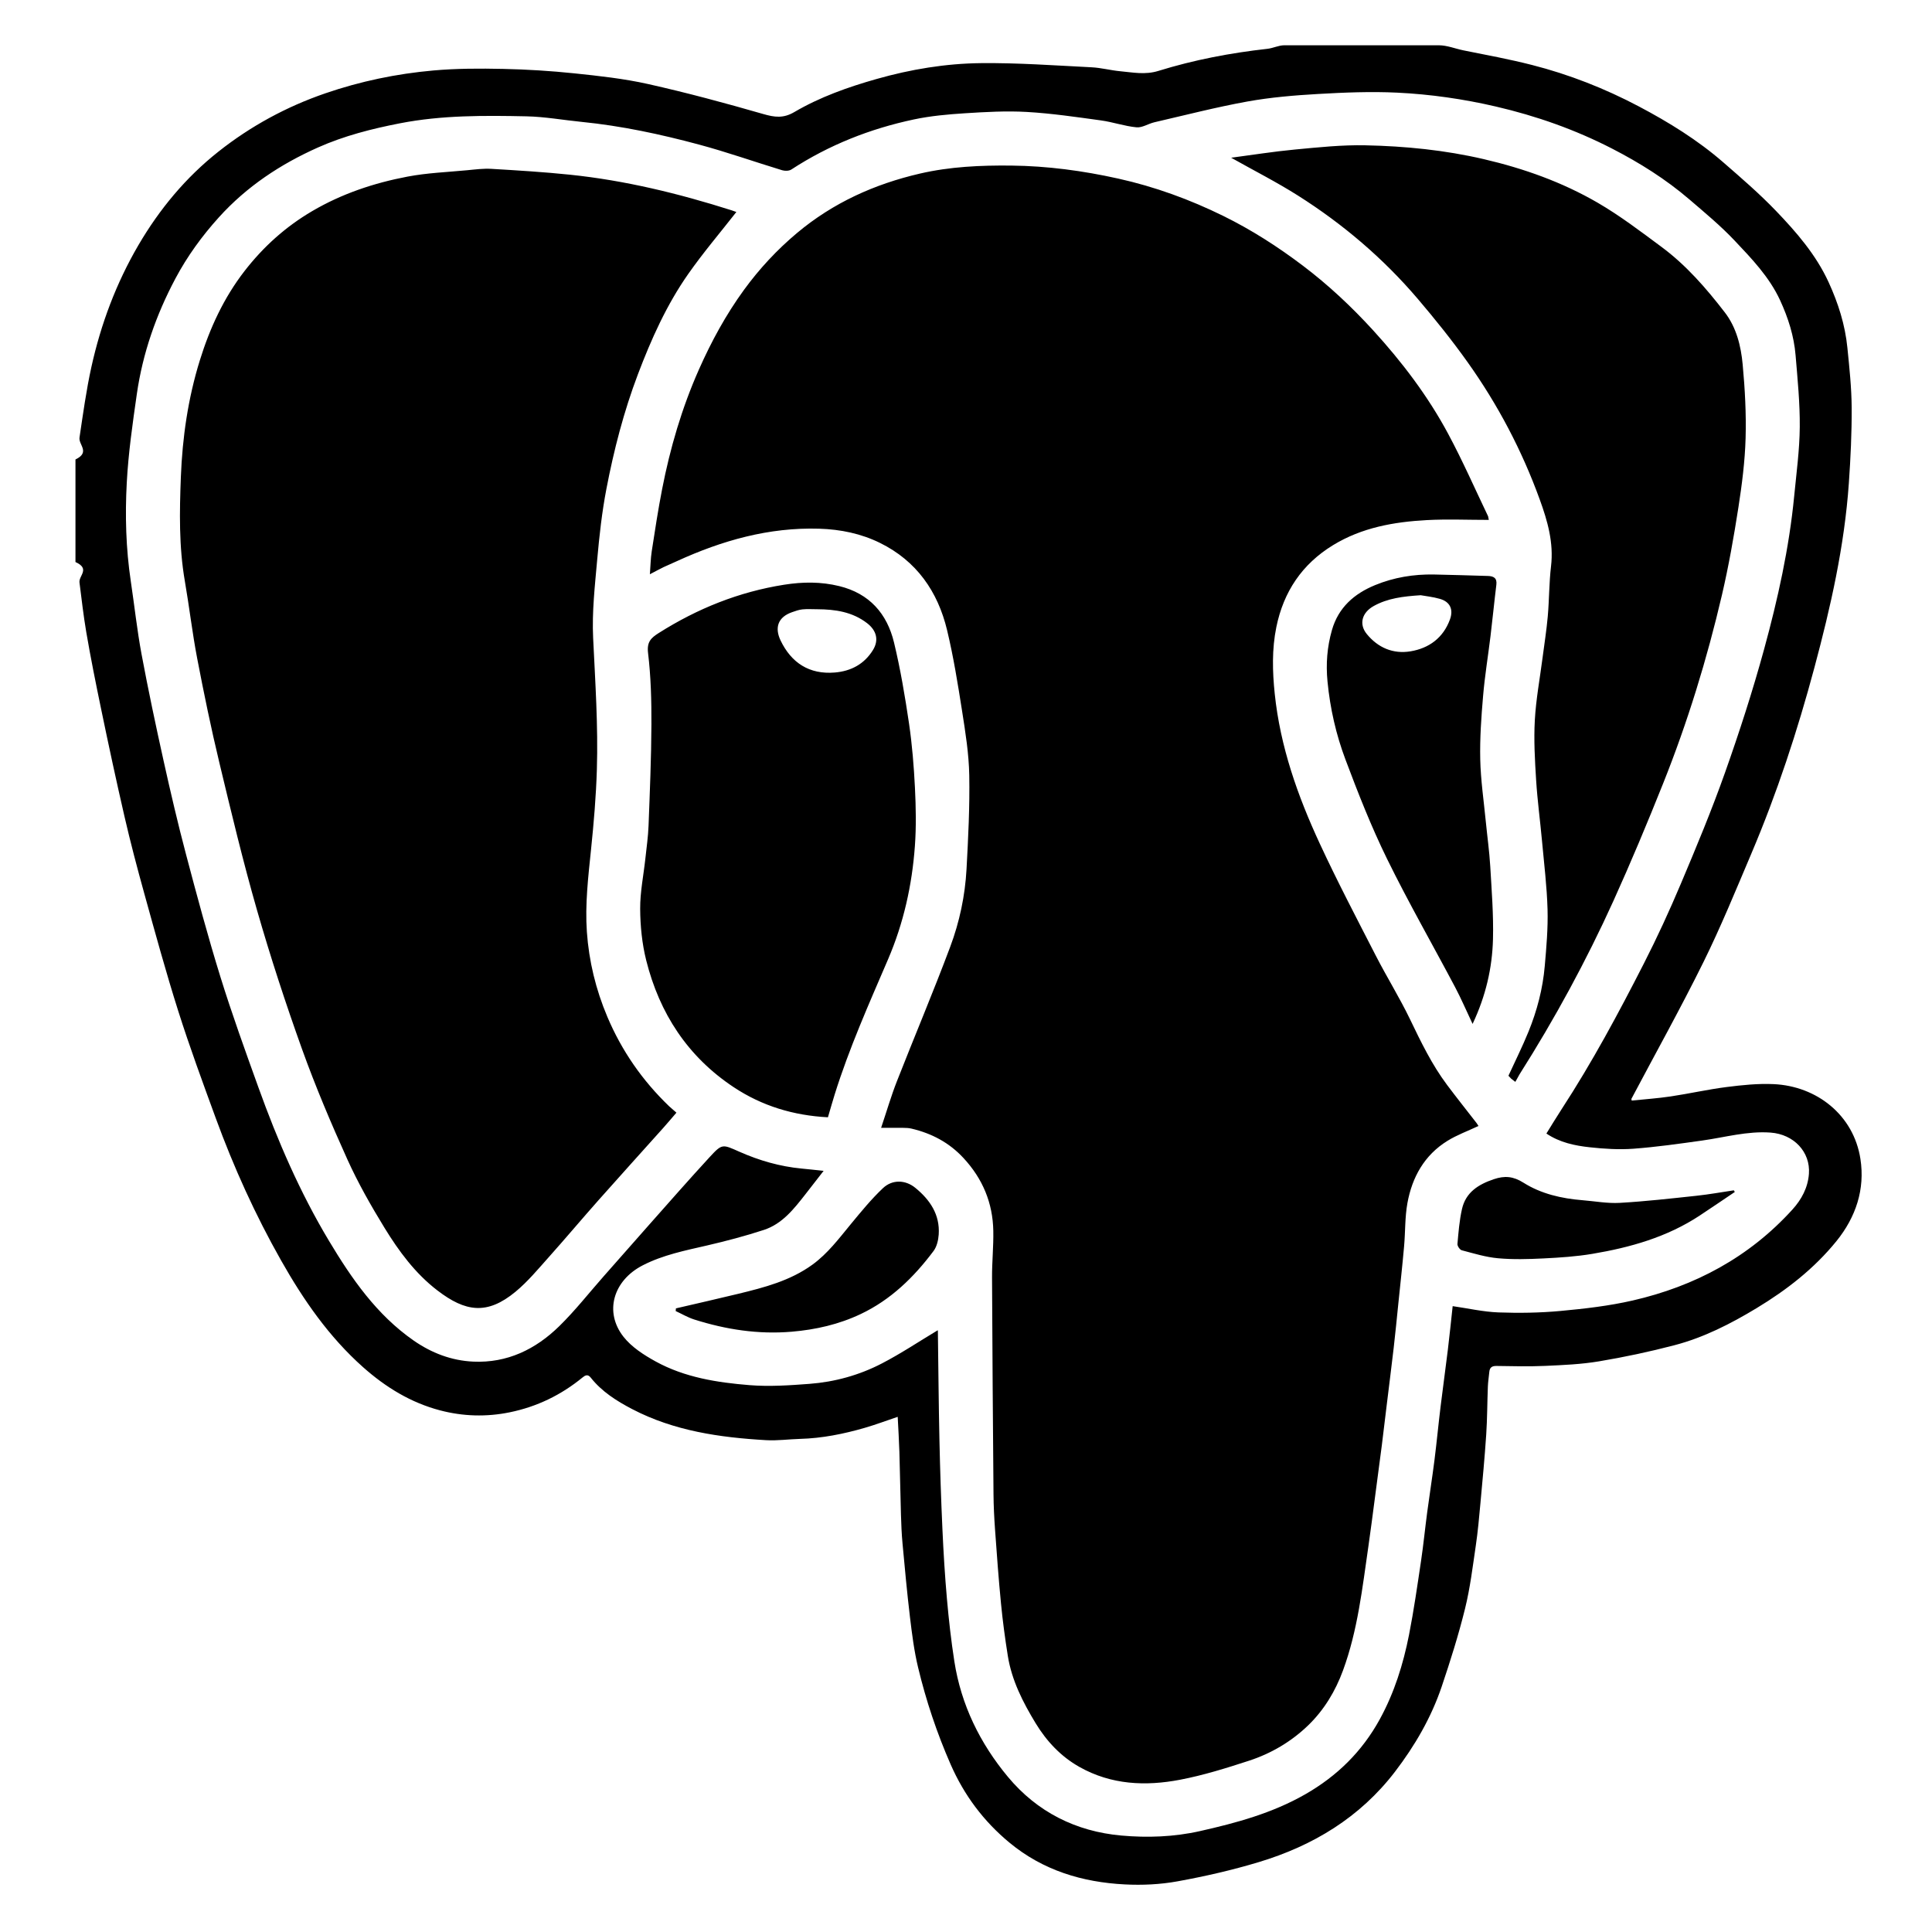
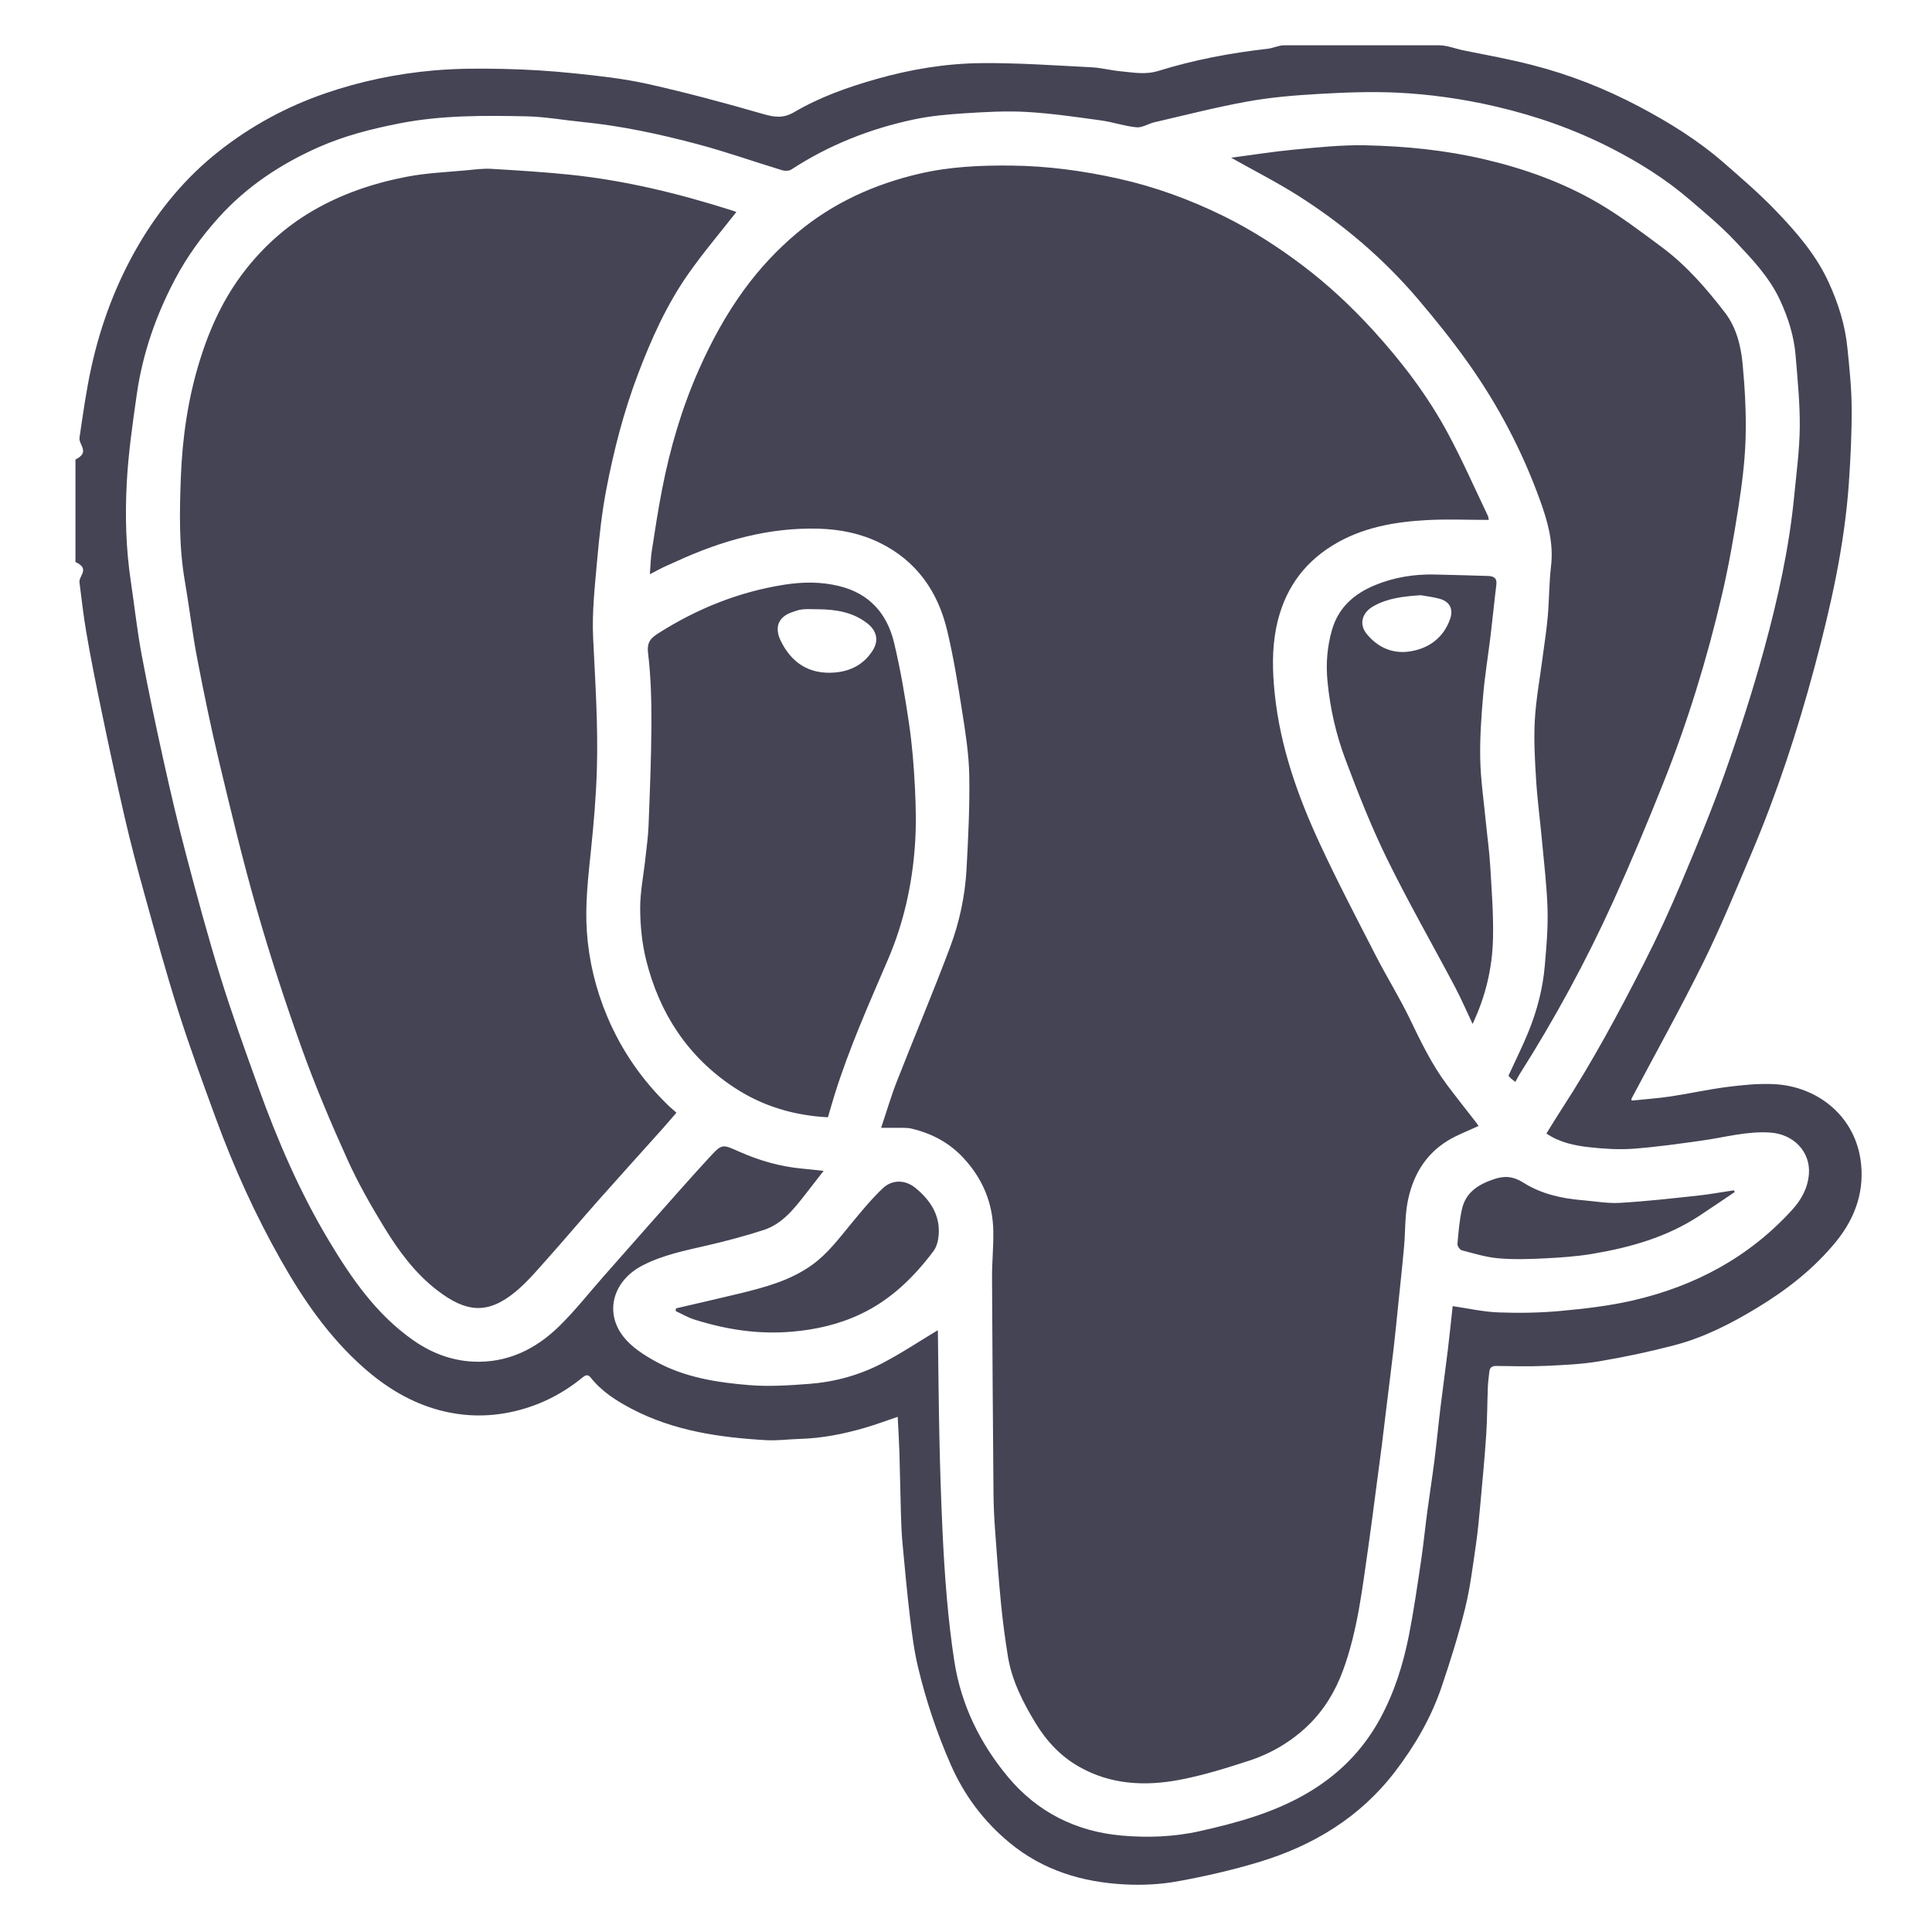
<svg xmlns="http://www.w3.org/2000/svg" viewBox="0 0 128 128">
-   <path fill-rule="evenodd" clip-rule="evenodd" d="M123.258 76.784c-.45-2.918-2.901-4.829-5.752-4.958-1.032-.047-2.08.061-3.109.192-1.243.158-2.471.438-3.711.623-.857.128-1.726.187-2.582.275l-.021-.111c1.598-3.018 3.263-6.003 4.775-9.064 1.159-2.348 2.151-4.781 3.176-7.194 1.696-3.998 3.051-8.12 4.173-12.309 1.075-4.011 1.995-8.066 2.284-12.227.116-1.662.196-3.331.187-4.995-.008-1.327-.151-2.656-.284-3.979-.15-1.516-.608-2.953-1.242-4.336-.836-1.822-2.132-3.317-3.496-4.737-1.092-1.137-2.293-2.173-3.484-3.208-1.698-1.477-3.607-2.656-5.59-3.703-2.253-1.19-4.621-2.121-7.09-2.75-1.493-.381-3.02-.664-4.532-.966-.544-.11-1.089-.337-1.633-.337h-10.241c-.37 0-.737.191-1.11.233-2.452.273-4.875.735-7.228 1.464-.88.273-1.684.101-2.52.024-.641-.059-1.271-.231-1.912-.263-2.442-.122-4.887-.301-7.328-.275-2.339.024-4.654.409-6.918 1.052-1.895.538-3.749 1.195-5.447 2.191-.727.426-1.303.346-2.055.129-2.527-.729-5.072-1.414-7.639-1.989-1.6-.358-3.245-.536-4.879-.707-1.566-.163-3.144-.261-4.718-.294-1.538-.033-3.087-.032-4.618.104-2.439.217-4.832.713-7.158 1.513-2.583.888-4.951 2.175-7.086 3.865-2.167 1.715-3.905 3.809-5.303 6.2-1.473 2.523-2.483 5.224-3.111 8.061-.34 1.537-.555 3.117-.788 4.678-.073.486.732.972-.268 1.456v6.794c1 .452.208.903.266 1.356.139 1.089.262 2.187.446 3.268.291 1.711.636 3.417.988 5.117.491 2.375 1.002 4.748 1.546 7.111.396 1.72.847 3.43 1.319 5.131.721 2.598 1.431 5.201 2.246 7.77.757 2.387 1.624 4.74 2.484 7.093 1.191 3.255 2.617 6.405 4.327 9.424 1.479 2.614 3.169 5.062 5.436 7.076 1.494 1.327 3.157 2.347 5.093 2.857 1.521.4 3.067.448 4.624.129 1.805-.37 3.403-1.147 4.824-2.311.163-.134.342-.236.535.01.735.931 1.719 1.552 2.748 2.089 2.777 1.448 5.803 1.882 8.877 2.059.744.043 1.496-.064 2.246-.085 1.461-.04 2.881-.325 4.278-.729.732-.212 1.447-.481 2.192-.732.039.793.089 1.557.112 2.321l.104 4.166c.019.634.044 1.27.103 1.901.151 1.627.299 3.255.493 4.877.135 1.118.275 2.245.538 3.336.529 2.203 1.246 4.348 2.158 6.428.895 2.041 2.182 3.764 3.9 5.185 2.22 1.836 4.822 2.619 7.632 2.764 1.162.061 2.357.004 3.501-.204 1.813-.329 3.622-.743 5.387-1.275 3.591-1.084 6.695-2.956 9.014-5.981 1.32-1.724 2.404-3.589 3.1-5.648.574-1.701 1.115-3.419 1.545-5.16.34-1.372.508-2.787.715-4.188.137-.927.219-1.863.305-2.797.14-1.517.283-3.033.384-4.553.07-1.058.067-2.121.109-3.181.013-.323.065-.644.095-.966.028-.298.178-.401.482-.396 1.071.016 2.144.044 3.212-.004 1.197-.054 2.405-.105 3.583-.303 1.677-.281 3.346-.636 4.99-1.067 1.943-.508 3.725-1.418 5.44-2.455 1.998-1.207 3.819-2.623 5.297-4.447 1.285-1.591 1.894-3.43 1.584-5.438zm-3.412.982c-.066.915-.485 1.699-1.093 2.369-2.869 3.163-6.468 5.082-10.585 6.027-1.564.358-3.178.544-4.779.692-1.363.126-2.746.147-4.114.097-1.006-.038-2.004-.268-3.032-.416-.103.94-.201 1.919-.32 2.896l-.479 3.745c-.145 1.187-.258 2.378-.407 3.564-.146 1.151-.328 2.298-.481 3.449-.143 1.072-.248 2.149-.407 3.219-.245 1.64-.479 3.284-.799 4.911-.384 1.945-.973 3.829-1.934 5.583-1.172 2.141-2.834 3.772-4.949 4.98-2.18 1.246-4.563 1.894-6.979 2.436-1.71.384-3.472.447-5.204.291-3.004-.272-5.568-1.557-7.506-3.886-1.85-2.223-3.102-4.771-3.55-7.655-.214-1.371-.368-2.754-.491-4.136-.136-1.537-.229-3.079-.299-4.62-.089-1.957-.154-3.914-.197-5.871-.053-2.406-.07-4.812-.104-7.218l-.006-.092c-1.224.734-2.427 1.538-3.703 2.2-1.494.776-3.117 1.226-4.798 1.353-1.318.1-2.653.191-3.965.086-2.151-.173-4.3-.51-6.226-1.569-.781-.43-1.596-.953-2.134-1.64-1.29-1.646-.672-3.726 1.273-4.727 1.344-.693 2.811-.982 4.268-1.319 1.266-.293 2.526-.626 3.761-1.029 1.222-.4 1.993-1.391 2.754-2.363l1.206-1.551c-.503-.053-.977-.107-1.451-.151-1.439-.136-2.812-.532-4.125-1.114-1.124-.497-1.141-.551-1.965.343-1.376 1.494-2.714 3.023-4.062 4.542-.992 1.117-1.978 2.241-2.965 3.361-.978 1.108-1.894 2.279-2.947 3.31-1.564 1.531-3.449 2.452-5.698 2.348-1.443-.066-2.764-.572-3.952-1.399-2.452-1.708-4.104-4.097-5.608-6.606-1.927-3.215-3.406-6.64-4.672-10.159-.876-2.432-1.756-4.866-2.521-7.333-.831-2.681-1.56-5.396-2.277-8.11-.542-2.048-1.023-4.113-1.482-6.182-.521-2.353-1.022-4.71-1.464-7.079-.298-1.599-.471-3.221-.712-4.831-.325-2.17-.385-4.36-.267-6.539.105-1.963.387-3.921.667-5.871.388-2.698 1.277-5.244 2.556-7.648.783-1.473 1.755-2.812 2.879-4.056 1.845-2.042 4.078-3.518 6.562-4.626 1.736-.774 3.57-1.24 5.439-1.604 2.774-.54 5.573-.519 8.373-.461 1.224.025 2.443.248 3.666.369 2.633.262 5.214.816 7.762 1.5 1.857.498 3.676 1.143 5.518 1.703.185.056.456.051.607-.048 2.496-1.629 5.224-2.704 8.125-3.319 1.101-.233 2.237-.335 3.363-.407 1.369-.087 2.749-.167 4.115-.088 1.642.094 3.276.336 4.908.56.792.108 1.565.383 2.359.458.38.036.783-.242 1.185-.335 2.049-.473 4.089-1 6.156-1.374 1.539-.278 3.111-.409 4.676-.499 1.745-.1 3.503-.173 5.247-.089 2.205.106 4.394.42 6.555.923 2.677.623 5.245 1.528 7.686 2.784 1.824.938 3.558 2.026 5.119 3.364 1.023.878 2.07 1.745 2.994 2.723 1.14 1.206 2.303 2.413 3.018 3.958.538 1.165.922 2.371 1.028 3.647.132 1.586.292 3.178.277 4.766-.014 1.519-.221 3.037-.368 4.552-.334 3.454-1.085 6.833-1.997 10.167-.754 2.754-1.635 5.478-2.589 8.17-.879 2.481-1.893 4.917-2.918 7.343-.757 1.794-1.572 3.569-2.458 5.303-1.677 3.286-3.421 6.538-5.438 9.633-.348.535-.678 1.083-1.018 1.629.88.594 1.877.803 2.881.911.955.104 1.929.166 2.883.095 1.527-.113 3.049-.331 4.567-.544 1.504-.21 2.978-.638 4.522-.525 1.542.112 2.645 1.284 2.54 2.729zM97.833 74.413c-.655-.846-1.323-1.682-1.964-2.538-1.006-1.344-1.729-2.845-2.455-4.353-.688-1.429-1.532-2.782-2.257-4.195-1.265-2.465-2.553-4.922-3.718-7.435-1.465-3.157-2.62-6.426-2.984-9.923-.154-1.48-.193-2.958.106-4.424.479-2.341 1.702-4.172 3.758-5.428 1.907-1.165 4.032-1.541 6.209-1.659 1.351-.073 2.708-.013 4.11-.013l-.047-.237c-.872-1.823-1.687-3.677-2.641-5.457-1.346-2.512-3.068-4.777-4.986-6.877-1.421-1.555-2.96-2.998-4.646-4.273-1.658-1.255-3.405-2.376-5.269-3.293-2.223-1.093-4.538-1.938-6.967-2.477-2.334-.518-4.683-.835-7.077-.861-2.042-.022-4.071.07-6.06.531-3.002.695-5.748 1.931-8.137 3.933-1.334 1.118-2.498 2.373-3.517 3.77-1.196 1.643-2.161 3.417-2.986 5.277-1.132 2.552-1.909 5.208-2.44 7.938-.266 1.361-.474 2.734-.686 4.106-.074.48-.08.971-.123 1.521.369-.192.635-.34.907-.472l.885-.397c2.993-1.369 6.094-2.25 9.427-2.149 1.416.043 2.771.323 4.03.943 2.415 1.191 3.828 3.216 4.442 5.779.424 1.769.714 3.573.996 5.372.221 1.405.447 2.825.473 4.242.037 2.071-.068 4.146-.181 6.216-.096 1.764-.464 3.5-1.08 5.146-1.12 2.993-2.368 5.937-3.534 8.913-.385.983-.681 2.001-1.045 3.082.562 0 1.018-.004 1.474.002.178.003.36.008.532.049 1.34.316 2.502.923 3.455 1.954 1.271 1.372 1.938 2.973 1.972 4.826.019 1.027-.089 2.057-.084 3.084.021 4.786.057 9.572.097 14.357.007.782.046 1.565.102 2.346.117 1.635.235 3.271.395 4.902.112 1.157.268 2.312.451 3.461.259 1.628 1 3.077 1.841 4.462.724 1.191 1.665 2.203 2.905 2.901 2.107 1.186 4.376 1.285 6.663.848 1.545-.295 3.062-.769 4.562-1.258 1.479-.481 2.815-1.269 3.937-2.354 1.051-1.019 1.797-2.261 2.3-3.632.976-2.659 1.28-5.459 1.684-8.237.151-1.04.282-2.083.42-3.125.157-1.186.316-2.371.468-3.556.112-.883.214-1.768.322-2.651.154-1.268.317-2.535.464-3.804.113-.981.209-1.966.309-2.949.129-1.256.268-2.512.379-3.77.086-.955.051-1.927.22-2.864.311-1.718 1.123-3.18 2.646-4.125.637-.395 1.356-.655 2.063-.989l-.12-.186zM40.236 67.361c-.761-1.802-1.218-3.68-1.354-5.622-.128-1.825.089-3.643.276-5.46.182-1.76.333-3.528.386-5.296.088-2.906-.108-5.808-.247-8.712-.084-1.729.117-3.479.271-5.212.139-1.561.312-3.126.607-4.664.495-2.581 1.152-5.125 2.086-7.591.887-2.338 1.906-4.615 3.345-6.665.986-1.406 2.105-2.72 3.18-4.094l-.319-.113c-3.498-1.111-7.053-1.979-10.709-2.358-1.729-.179-3.464-.284-5.198-.387-.532-.032-1.072.04-1.606.091-1.322.126-2.66.176-3.961.424-2.214.421-4.338 1.129-6.305 2.282-1.766 1.035-3.249 2.373-4.491 3.978-1.372 1.772-2.295 3.776-2.958 5.913-.783 2.521-1.156 5.115-1.257 7.733-.088 2.295-.132 4.603.264 6.889.295 1.702.492 3.422.817 5.117.443 2.311.918 4.617 1.467 6.904.785 3.274 1.569 6.553 2.499 9.787.89 3.099 1.894 6.17 2.982 9.204.89 2.476 1.919 4.906 3.003 7.304.706 1.562 1.561 3.065 2.457 4.528.953 1.553 2.037 3.027 3.508 4.154 1.856 1.423 3.293 1.644 5.179.083.808-.669 1.491-1.495 2.194-2.282 1.117-1.25 2.195-2.534 3.307-3.788 1.416-1.598 2.85-3.179 4.273-4.769.301-.336.59-.682.883-1.022l-.484-.425c-1.769-1.699-3.139-3.669-4.095-5.931zM93.924 19.792c1.156 1.356 2.275 2.752 3.309 4.204 2 2.809 3.598 5.842 4.775 9.087.521 1.43.937 2.874.751 4.439-.129 1.096-.118 2.208-.215 3.31-.081.917-.226 1.829-.345 2.743-.178 1.378-.436 2.752-.513 4.136-.073 1.317.003 2.648.086 3.968.084 1.341.265 2.676.388 4.015.139 1.518.326 3.036.369 4.557.035 1.249-.076 2.506-.185 3.753-.13 1.502-.511 2.956-1.079 4.351-.399.982-.876 1.934-1.327 2.917l.181.192.275.213.277-.496c2.339-3.688 4.42-7.518 6.222-11.493 1.159-2.56 2.245-5.156 3.287-7.766 1.624-4.064 2.909-8.242 3.903-12.503.446-1.913.787-3.855 1.09-5.797.236-1.518.433-3.054.477-4.586.047-1.625-.043-3.263-.193-4.884-.112-1.224-.414-2.456-1.181-3.451-1.233-1.602-2.564-3.134-4.201-4.346-1.378-1.021-2.751-2.068-4.23-2.927-2.345-1.36-4.883-2.266-7.535-2.883-2.588-.603-5.21-.863-7.849-.918-1.556-.033-3.119.134-4.672.28-1.407.132-2.805.357-4.222.543 1.52.855 3.019 1.615 4.433 2.511 2.973 1.883 5.637 4.149 7.924 6.831zM55.299 72.514c.961-3.073 2.27-6.007 3.538-8.959 1.028-2.394 1.59-4.916 1.777-7.506.093-1.277.067-2.57.004-3.851-.071-1.423-.185-2.85-.392-4.259-.266-1.801-.569-3.603-.995-5.371-.462-1.913-1.627-3.245-3.623-3.736-1.216-.299-2.424-.287-3.653-.093-3.002.473-5.75 1.579-8.31 3.199-.515.326-.798.589-.709 1.328.188 1.565.229 3.155.222 4.735-.01 2.236-.105 4.472-.19 6.707-.028.728-.133 1.452-.211 2.177-.12 1.11-.351 2.219-.344 3.327.007 1.142.124 2.311.401 3.417.88 3.507 2.744 6.377 5.799 8.402 1.879 1.245 3.958 1.873 6.24 1.992.155-.524.293-1.019.446-1.509zm-3.586-30.087c-.402-.844-.172-1.543.76-1.867.227-.08.461-.165.697-.188.324-.032.654-.008.982-.008 1.182.006 2.319.171 3.295.923.626.482.794 1.122.389 1.779-.575.932-1.452 1.4-2.529 1.49-1.697.141-2.888-.65-3.594-2.129zM98.753 42.119c.136-1.124.245-2.251.384-3.375.056-.452-.182-.574-.561-.585-1.192-.033-2.384-.075-3.576-.097-1.344-.024-2.652.192-3.896.703-1.38.568-2.431 1.478-2.86 2.98-.32 1.12-.406 2.239-.293 3.41.172 1.785.568 3.517 1.193 5.176.834 2.221 1.707 4.441 2.75 6.569 1.413 2.881 3.012 5.67 4.513 8.507.401.757.738 1.547 1.156 2.431.875-1.853 1.302-3.708 1.351-5.622.041-1.61-.088-3.227-.182-4.838-.059-.986-.198-1.966-.294-2.95-.134-1.371-.337-2.741-.368-4.115-.031-1.397.068-2.802.188-4.197.113-1.338.334-2.665.495-3.997zm-2.689-1.082c-.443 1.223-1.39 1.913-2.618 2.116-1.145.188-2.148-.235-2.894-1.148-.531-.65-.328-1.42.468-1.859.914-.506 1.919-.634 3.104-.711.322.059.807.108 1.268.24.669.189.916.692.672 1.362zM60.642 78.697c-.655-.535-1.521-.566-2.144.021-.773.73-1.453 1.565-2.133 2.388-.785.951-1.521 1.94-2.534 2.677-1.474 1.071-3.192 1.515-4.919 1.935-1.373.334-2.752.644-4.129.965l-.017.178c.409.189.805.425 1.231.56 2.1.665 4.236.996 6.455.808 1.602-.136 3.128-.485 4.574-1.171 1.99-.943 3.521-2.437 4.823-4.175.218-.29.317-.719.343-1.093.089-1.321-.582-2.303-1.55-3.093zM112.393 79.223c-1.69.181-3.382.373-5.077.47-.818.047-1.648-.109-2.474-.176-1.385-.112-2.737-.42-3.908-1.16-.678-.427-1.241-.475-1.961-.233-1.028.346-1.867.872-2.115 1.986-.169.753-.23 1.533-.298 2.304-.013.136.157.386.287.42.793.209 1.59.456 2.401.529.996.09 2.01.061 3.013.011 1.083-.054 2.173-.124 3.24-.304 2.515-.422 4.948-1.11 7.109-2.536.779-.515 1.551-1.041 2.325-1.562l-.064-.11c-.826.123-1.648.273-2.478.361z" />
+   <path fill="#444455" fill-rule="evenodd" clip-rule="evenodd" d="M123.258 76.784c-.45-2.918-2.901-4.829-5.752-4.958-1.032-.047-2.08.061-3.109.192-1.243.158-2.471.438-3.711.623-.857.128-1.726.187-2.582.275l-.021-.111c1.598-3.018 3.263-6.003 4.775-9.064 1.159-2.348 2.151-4.781 3.176-7.194 1.696-3.998 3.051-8.12 4.173-12.309 1.075-4.011 1.995-8.066 2.284-12.227.116-1.662.196-3.331.187-4.995-.008-1.327-.151-2.656-.284-3.979-.15-1.516-.608-2.953-1.242-4.336-.836-1.822-2.132-3.317-3.496-4.737-1.092-1.137-2.293-2.173-3.484-3.208-1.698-1.477-3.607-2.656-5.59-3.703-2.253-1.19-4.621-2.121-7.09-2.75-1.493-.381-3.02-.664-4.532-.966-.544-.11-1.089-.337-1.633-.337h-10.241c-.37 0-.737.191-1.11.233-2.452.273-4.875.735-7.228 1.464-.88.273-1.684.101-2.52.024-.641-.059-1.271-.231-1.912-.263-2.442-.122-4.887-.301-7.328-.275-2.339.024-4.654.409-6.918 1.052-1.895.538-3.749 1.195-5.447 2.191-.727.426-1.303.346-2.055.129-2.527-.729-5.072-1.414-7.639-1.989-1.6-.358-3.245-.536-4.879-.707-1.566-.163-3.144-.261-4.718-.294-1.538-.033-3.087-.032-4.618.104-2.439.217-4.832.713-7.158 1.513-2.583.888-4.951 2.175-7.086 3.865-2.167 1.715-3.905 3.809-5.303 6.2-1.473 2.523-2.483 5.224-3.111 8.061-.34 1.537-.555 3.117-.788 4.678-.073.486.732.972-.268 1.456v6.794c1 .452.208.903.266 1.356.139 1.089.262 2.187.446 3.268.291 1.711.636 3.417.988 5.117.491 2.375 1.002 4.748 1.546 7.111.396 1.72.847 3.43 1.319 5.131.721 2.598 1.431 5.201 2.246 7.77.757 2.387 1.624 4.74 2.484 7.093 1.191 3.255 2.617 6.405 4.327 9.424 1.479 2.614 3.169 5.062 5.436 7.076 1.494 1.327 3.157 2.347 5.093 2.857 1.521.4 3.067.448 4.624.129 1.805-.37 3.403-1.147 4.824-2.311.163-.134.342-.236.535.01.735.931 1.719 1.552 2.748 2.089 2.777 1.448 5.803 1.882 8.877 2.059.744.043 1.496-.064 2.246-.085 1.461-.04 2.881-.325 4.278-.729.732-.212 1.447-.481 2.192-.732.039.793.089 1.557.112 2.321l.104 4.166c.019.634.044 1.27.103 1.901.151 1.627.299 3.255.493 4.877.135 1.118.275 2.245.538 3.336.529 2.203 1.246 4.348 2.158 6.428.895 2.041 2.182 3.764 3.9 5.185 2.22 1.836 4.822 2.619 7.632 2.764 1.162.061 2.357.004 3.501-.204 1.813-.329 3.622-.743 5.387-1.275 3.591-1.084 6.695-2.956 9.014-5.981 1.32-1.724 2.404-3.589 3.1-5.648.574-1.701 1.115-3.419 1.545-5.16.34-1.372.508-2.787.715-4.188.137-.927.219-1.863.305-2.797.14-1.517.283-3.033.384-4.553.07-1.058.067-2.121.109-3.181.013-.323.065-.644.095-.966.028-.298.178-.401.482-.396 1.071.016 2.144.044 3.212-.004 1.197-.054 2.405-.105 3.583-.303 1.677-.281 3.346-.636 4.99-1.067 1.943-.508 3.725-1.418 5.44-2.455 1.998-1.207 3.819-2.623 5.297-4.447 1.285-1.591 1.894-3.43 1.584-5.438zm-3.412.982c-.066.915-.485 1.699-1.093 2.369-2.869 3.163-6.468 5.082-10.585 6.027-1.564.358-3.178.544-4.779.692-1.363.126-2.746.147-4.114.097-1.006-.038-2.004-.268-3.032-.416-.103.94-.201 1.919-.32 2.896l-.479 3.745c-.145 1.187-.258 2.378-.407 3.564-.146 1.151-.328 2.298-.481 3.449-.143 1.072-.248 2.149-.407 3.219-.245 1.64-.479 3.284-.799 4.911-.384 1.945-.973 3.829-1.934 5.583-1.172 2.141-2.834 3.772-4.949 4.98-2.18 1.246-4.563 1.894-6.979 2.436-1.71.384-3.472.447-5.204.291-3.004-.272-5.568-1.557-7.506-3.886-1.85-2.223-3.102-4.771-3.55-7.655-.214-1.371-.368-2.754-.491-4.136-.136-1.537-.229-3.079-.299-4.62-.089-1.957-.154-3.914-.197-5.871-.053-2.406-.07-4.812-.104-7.218l-.006-.092c-1.224.734-2.427 1.538-3.703 2.2-1.494.776-3.117 1.226-4.798 1.353-1.318.1-2.653.191-3.965.086-2.151-.173-4.3-.51-6.226-1.569-.781-.43-1.596-.953-2.134-1.64-1.29-1.646-.672-3.726 1.273-4.727 1.344-.693 2.811-.982 4.268-1.319 1.266-.293 2.526-.626 3.761-1.029 1.222-.4 1.993-1.391 2.754-2.363l1.206-1.551c-.503-.053-.977-.107-1.451-.151-1.439-.136-2.812-.532-4.125-1.114-1.124-.497-1.141-.551-1.965.343-1.376 1.494-2.714 3.023-4.062 4.542-.992 1.117-1.978 2.241-2.965 3.361-.978 1.108-1.894 2.279-2.947 3.31-1.564 1.531-3.449 2.452-5.698 2.348-1.443-.066-2.764-.572-3.952-1.399-2.452-1.708-4.104-4.097-5.608-6.606-1.927-3.215-3.406-6.64-4.672-10.159-.876-2.432-1.756-4.866-2.521-7.333-.831-2.681-1.56-5.396-2.277-8.11-.542-2.048-1.023-4.113-1.482-6.182-.521-2.353-1.022-4.71-1.464-7.079-.298-1.599-.471-3.221-.712-4.831-.325-2.17-.385-4.36-.267-6.539.105-1.963.387-3.921.667-5.871.388-2.698 1.277-5.244 2.556-7.648.783-1.473 1.755-2.812 2.879-4.056 1.845-2.042 4.078-3.518 6.562-4.626 1.736-.774 3.57-1.24 5.439-1.604 2.774-.54 5.573-.519 8.373-.461 1.224.025 2.443.248 3.666.369 2.633.262 5.214.816 7.762 1.5 1.857.498 3.676 1.143 5.518 1.703.185.056.456.051.607-.048 2.496-1.629 5.224-2.704 8.125-3.319 1.101-.233 2.237-.335 3.363-.407 1.369-.087 2.749-.167 4.115-.088 1.642.094 3.276.336 4.908.56.792.108 1.565.383 2.359.458.38.036.783-.242 1.185-.335 2.049-.473 4.089-1 6.156-1.374 1.539-.278 3.111-.409 4.676-.499 1.745-.1 3.503-.173 5.247-.089 2.205.106 4.394.42 6.555.923 2.677.623 5.245 1.528 7.686 2.784 1.824.938 3.558 2.026 5.119 3.364 1.023.878 2.07 1.745 2.994 2.723 1.14 1.206 2.303 2.413 3.018 3.958.538 1.165.922 2.371 1.028 3.647.132 1.586.292 3.178.277 4.766-.014 1.519-.221 3.037-.368 4.552-.334 3.454-1.085 6.833-1.997 10.167-.754 2.754-1.635 5.478-2.589 8.17-.879 2.481-1.893 4.917-2.918 7.343-.757 1.794-1.572 3.569-2.458 5.303-1.677 3.286-3.421 6.538-5.438 9.633-.348.535-.678 1.083-1.018 1.629.88.594 1.877.803 2.881.911.955.104 1.929.166 2.883.095 1.527-.113 3.049-.331 4.567-.544 1.504-.21 2.978-.638 4.522-.525 1.542.112 2.645 1.284 2.54 2.729zM97.833 74.413c-.655-.846-1.323-1.682-1.964-2.538-1.006-1.344-1.729-2.845-2.455-4.353-.688-1.429-1.532-2.782-2.257-4.195-1.265-2.465-2.553-4.922-3.718-7.435-1.465-3.157-2.62-6.426-2.984-9.923-.154-1.48-.193-2.958.106-4.424.479-2.341 1.702-4.172 3.758-5.428 1.907-1.165 4.032-1.541 6.209-1.659 1.351-.073 2.708-.013 4.11-.013l-.047-.237c-.872-1.823-1.687-3.677-2.641-5.457-1.346-2.512-3.068-4.777-4.986-6.877-1.421-1.555-2.96-2.998-4.646-4.273-1.658-1.255-3.405-2.376-5.269-3.293-2.223-1.093-4.538-1.938-6.967-2.477-2.334-.518-4.683-.835-7.077-.861-2.042-.022-4.071.07-6.06.531-3.002.695-5.748 1.931-8.137 3.933-1.334 1.118-2.498 2.373-3.517 3.77-1.196 1.643-2.161 3.417-2.986 5.277-1.132 2.552-1.909 5.208-2.44 7.938-.266 1.361-.474 2.734-.686 4.106-.074.48-.08.971-.123 1.521.369-.192.635-.34.907-.472l.885-.397c2.993-1.369 6.094-2.25 9.427-2.149 1.416.043 2.771.323 4.03.943 2.415 1.191 3.828 3.216 4.442 5.779.424 1.769.714 3.573.996 5.372.221 1.405.447 2.825.473 4.242.037 2.071-.068 4.146-.181 6.216-.096 1.764-.464 3.5-1.08 5.146-1.12 2.993-2.368 5.937-3.534 8.913-.385.983-.681 2.001-1.045 3.082.562 0 1.018-.004 1.474.002.178.003.36.008.532.049 1.34.316 2.502.923 3.455 1.954 1.271 1.372 1.938 2.973 1.972 4.826.019 1.027-.089 2.057-.084 3.084.021 4.786.057 9.572.097 14.357.007.782.046 1.565.102 2.346.117 1.635.235 3.271.395 4.902.112 1.157.268 2.312.451 3.461.259 1.628 1 3.077 1.841 4.462.724 1.191 1.665 2.203 2.905 2.901 2.107 1.186 4.376 1.285 6.663.848 1.545-.295 3.062-.769 4.562-1.258 1.479-.481 2.815-1.269 3.937-2.354 1.051-1.019 1.797-2.261 2.3-3.632.976-2.659 1.28-5.459 1.684-8.237.151-1.04.282-2.083.42-3.125.157-1.186.316-2.371.468-3.556.112-.883.214-1.768.322-2.651.154-1.268.317-2.535.464-3.804.113-.981.209-1.966.309-2.949.129-1.256.268-2.512.379-3.77.086-.955.051-1.927.22-2.864.311-1.718 1.123-3.18 2.646-4.125.637-.395 1.356-.655 2.063-.989l-.12-.186zM40.236 67.361c-.761-1.802-1.218-3.68-1.354-5.622-.128-1.825.089-3.643.276-5.46.182-1.76.333-3.528.386-5.296.088-2.906-.108-5.808-.247-8.712-.084-1.729.117-3.479.271-5.212.139-1.561.312-3.126.607-4.664.495-2.581 1.152-5.125 2.086-7.591.887-2.338 1.906-4.615 3.345-6.665.986-1.406 2.105-2.72 3.18-4.094l-.319-.113c-3.498-1.111-7.053-1.979-10.709-2.358-1.729-.179-3.464-.284-5.198-.387-.532-.032-1.072.04-1.606.091-1.322.126-2.66.176-3.961.424-2.214.421-4.338 1.129-6.305 2.282-1.766 1.035-3.249 2.373-4.491 3.978-1.372 1.772-2.295 3.776-2.958 5.913-.783 2.521-1.156 5.115-1.257 7.733-.088 2.295-.132 4.603.264 6.889.295 1.702.492 3.422.817 5.117.443 2.311.918 4.617 1.467 6.904.785 3.274 1.569 6.553 2.499 9.787.89 3.099 1.894 6.17 2.982 9.204.89 2.476 1.919 4.906 3.003 7.304.706 1.562 1.561 3.065 2.457 4.528.953 1.553 2.037 3.027 3.508 4.154 1.856 1.423 3.293 1.644 5.179.083.808-.669 1.491-1.495 2.194-2.282 1.117-1.25 2.195-2.534 3.307-3.788 1.416-1.598 2.85-3.179 4.273-4.769.301-.336.59-.682.883-1.022l-.484-.425c-1.769-1.699-3.139-3.669-4.095-5.931zM93.924 19.792c1.156 1.356 2.275 2.752 3.309 4.204 2 2.809 3.598 5.842 4.775 9.087.521 1.43.937 2.874.751 4.439-.129 1.096-.118 2.208-.215 3.31-.081.917-.226 1.829-.345 2.743-.178 1.378-.436 2.752-.513 4.136-.073 1.317.003 2.648.086 3.968.084 1.341.265 2.676.388 4.015.139 1.518.326 3.036.369 4.557.035 1.249-.076 2.506-.185 3.753-.13 1.502-.511 2.956-1.079 4.351-.399.982-.876 1.934-1.327 2.917l.181.192.275.213.277-.496c2.339-3.688 4.42-7.518 6.222-11.493 1.159-2.56 2.245-5.156 3.287-7.766 1.624-4.064 2.909-8.242 3.903-12.503.446-1.913.787-3.855 1.09-5.797.236-1.518.433-3.054.477-4.586.047-1.625-.043-3.263-.193-4.884-.112-1.224-.414-2.456-1.181-3.451-1.233-1.602-2.564-3.134-4.201-4.346-1.378-1.021-2.751-2.068-4.23-2.927-2.345-1.36-4.883-2.266-7.535-2.883-2.588-.603-5.21-.863-7.849-.918-1.556-.033-3.119.134-4.672.28-1.407.132-2.805.357-4.222.543 1.52.855 3.019 1.615 4.433 2.511 2.973 1.883 5.637 4.149 7.924 6.831zM55.299 72.514c.961-3.073 2.27-6.007 3.538-8.959 1.028-2.394 1.59-4.916 1.777-7.506.093-1.277.067-2.57.004-3.851-.071-1.423-.185-2.85-.392-4.259-.266-1.801-.569-3.603-.995-5.371-.462-1.913-1.627-3.245-3.623-3.736-1.216-.299-2.424-.287-3.653-.093-3.002.473-5.75 1.579-8.31 3.199-.515.326-.798.589-.709 1.328.188 1.565.229 3.155.222 4.735-.01 2.236-.105 4.472-.19 6.707-.028.728-.133 1.452-.211 2.177-.12 1.11-.351 2.219-.344 3.327.007 1.142.124 2.311.401 3.417.88 3.507 2.744 6.377 5.799 8.402 1.879 1.245 3.958 1.873 6.24 1.992.155-.524.293-1.019.446-1.509zm-3.586-30.087c-.402-.844-.172-1.543.76-1.867.227-.08.461-.165.697-.188.324-.032.654-.008.982-.008 1.182.006 2.319.171 3.295.923.626.482.794 1.122.389 1.779-.575.932-1.452 1.4-2.529 1.49-1.697.141-2.888-.65-3.594-2.129zM98.753 42.119c.136-1.124.245-2.251.384-3.375.056-.452-.182-.574-.561-.585-1.192-.033-2.384-.075-3.576-.097-1.344-.024-2.652.192-3.896.703-1.38.568-2.431 1.478-2.86 2.98-.32 1.12-.406 2.239-.293 3.41.172 1.785.568 3.517 1.193 5.176.834 2.221 1.707 4.441 2.75 6.569 1.413 2.881 3.012 5.67 4.513 8.507.401.757.738 1.547 1.156 2.431.875-1.853 1.302-3.708 1.351-5.622.041-1.61-.088-3.227-.182-4.838-.059-.986-.198-1.966-.294-2.95-.134-1.371-.337-2.741-.368-4.115-.031-1.397.068-2.802.188-4.197.113-1.338.334-2.665.495-3.997zm-2.689-1.082c-.443 1.223-1.39 1.913-2.618 2.116-1.145.188-2.148-.235-2.894-1.148-.531-.65-.328-1.42.468-1.859.914-.506 1.919-.634 3.104-.711.322.059.807.108 1.268.24.669.189.916.692.672 1.362zM60.642 78.697c-.655-.535-1.521-.566-2.144.021-.773.73-1.453 1.565-2.133 2.388-.785.951-1.521 1.94-2.534 2.677-1.474 1.071-3.192 1.515-4.919 1.935-1.373.334-2.752.644-4.129.965l-.017.178c.409.189.805.425 1.231.56 2.1.665 4.236.996 6.455.808 1.602-.136 3.128-.485 4.574-1.171 1.99-.943 3.521-2.437 4.823-4.175.218-.29.317-.719.343-1.093.089-1.321-.582-2.303-1.55-3.093zM112.393 79.223c-1.69.181-3.382.373-5.077.47-.818.047-1.648-.109-2.474-.176-1.385-.112-2.737-.42-3.908-1.16-.678-.427-1.241-.475-1.961-.233-1.028.346-1.867.872-2.115 1.986-.169.753-.23 1.533-.298 2.304-.013.136.157.386.287.42.793.209 1.59.456 2.401.529.996.09 2.01.061 3.013.011 1.083-.054 2.173-.124 3.24-.304 2.515-.422 4.948-1.11 7.109-2.536.779-.515 1.551-1.041 2.325-1.562l-.064-.11c-.826.123-1.648.273-2.478.361z" />
</svg>
